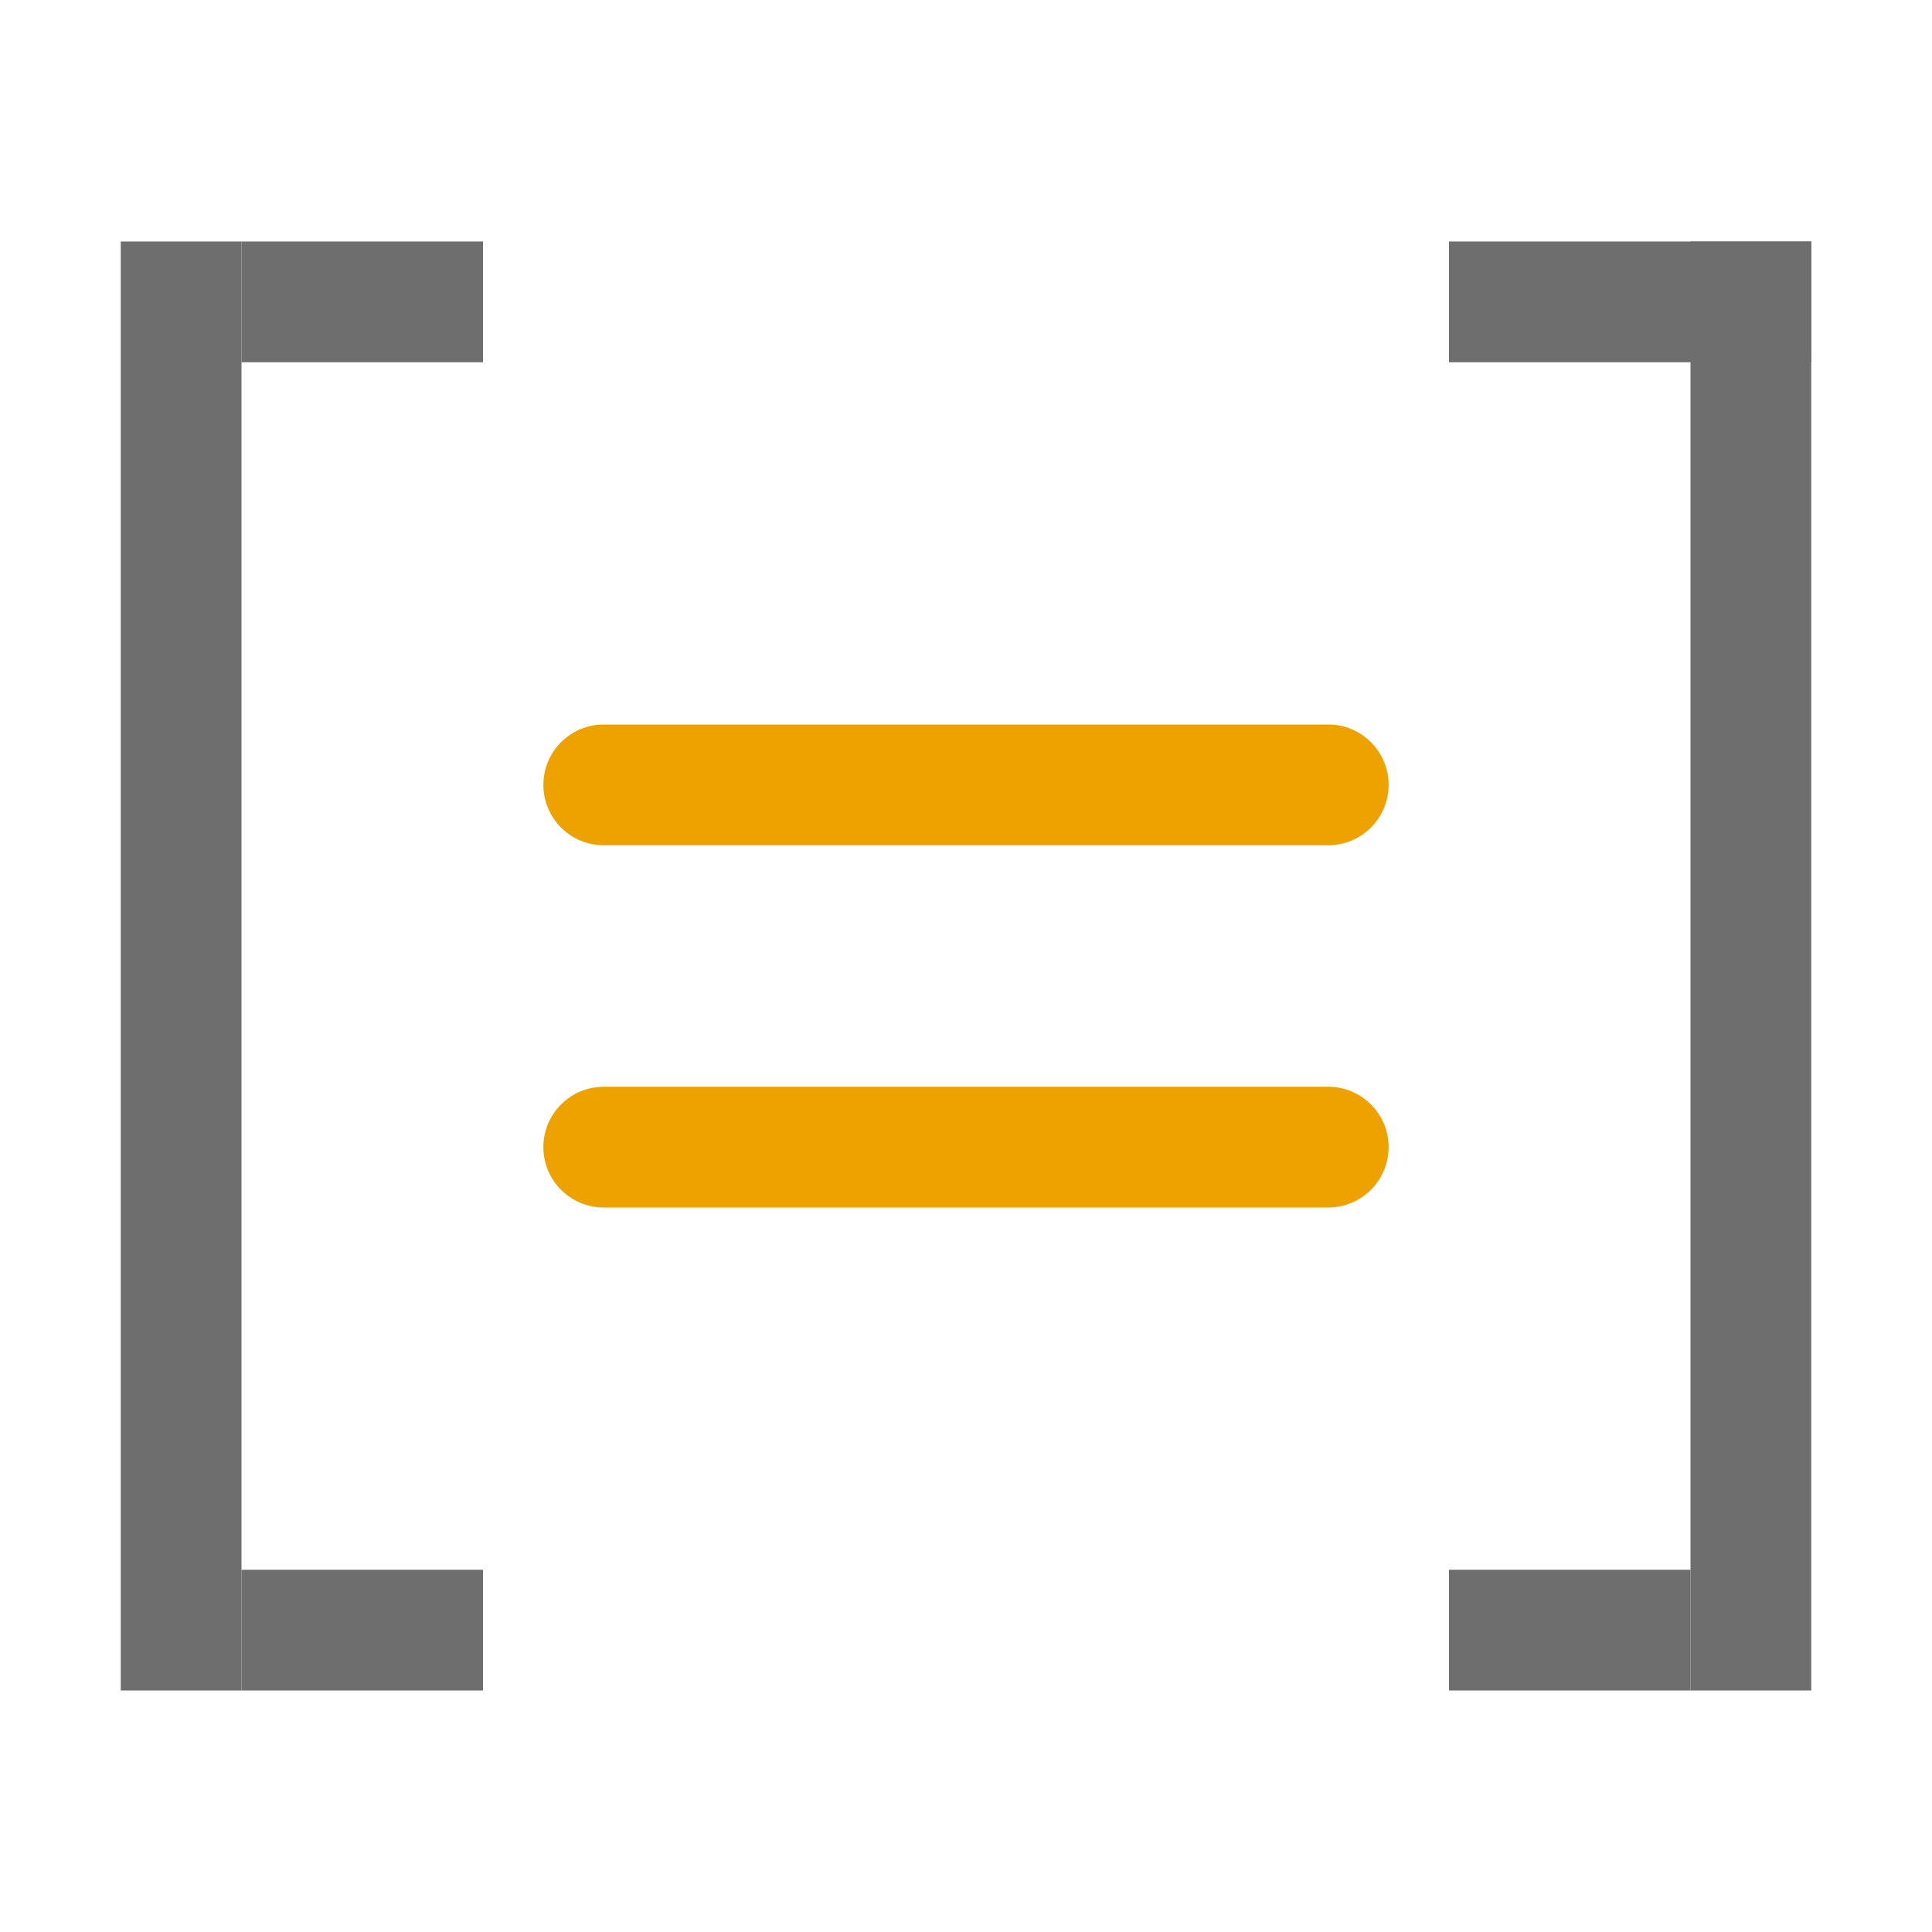
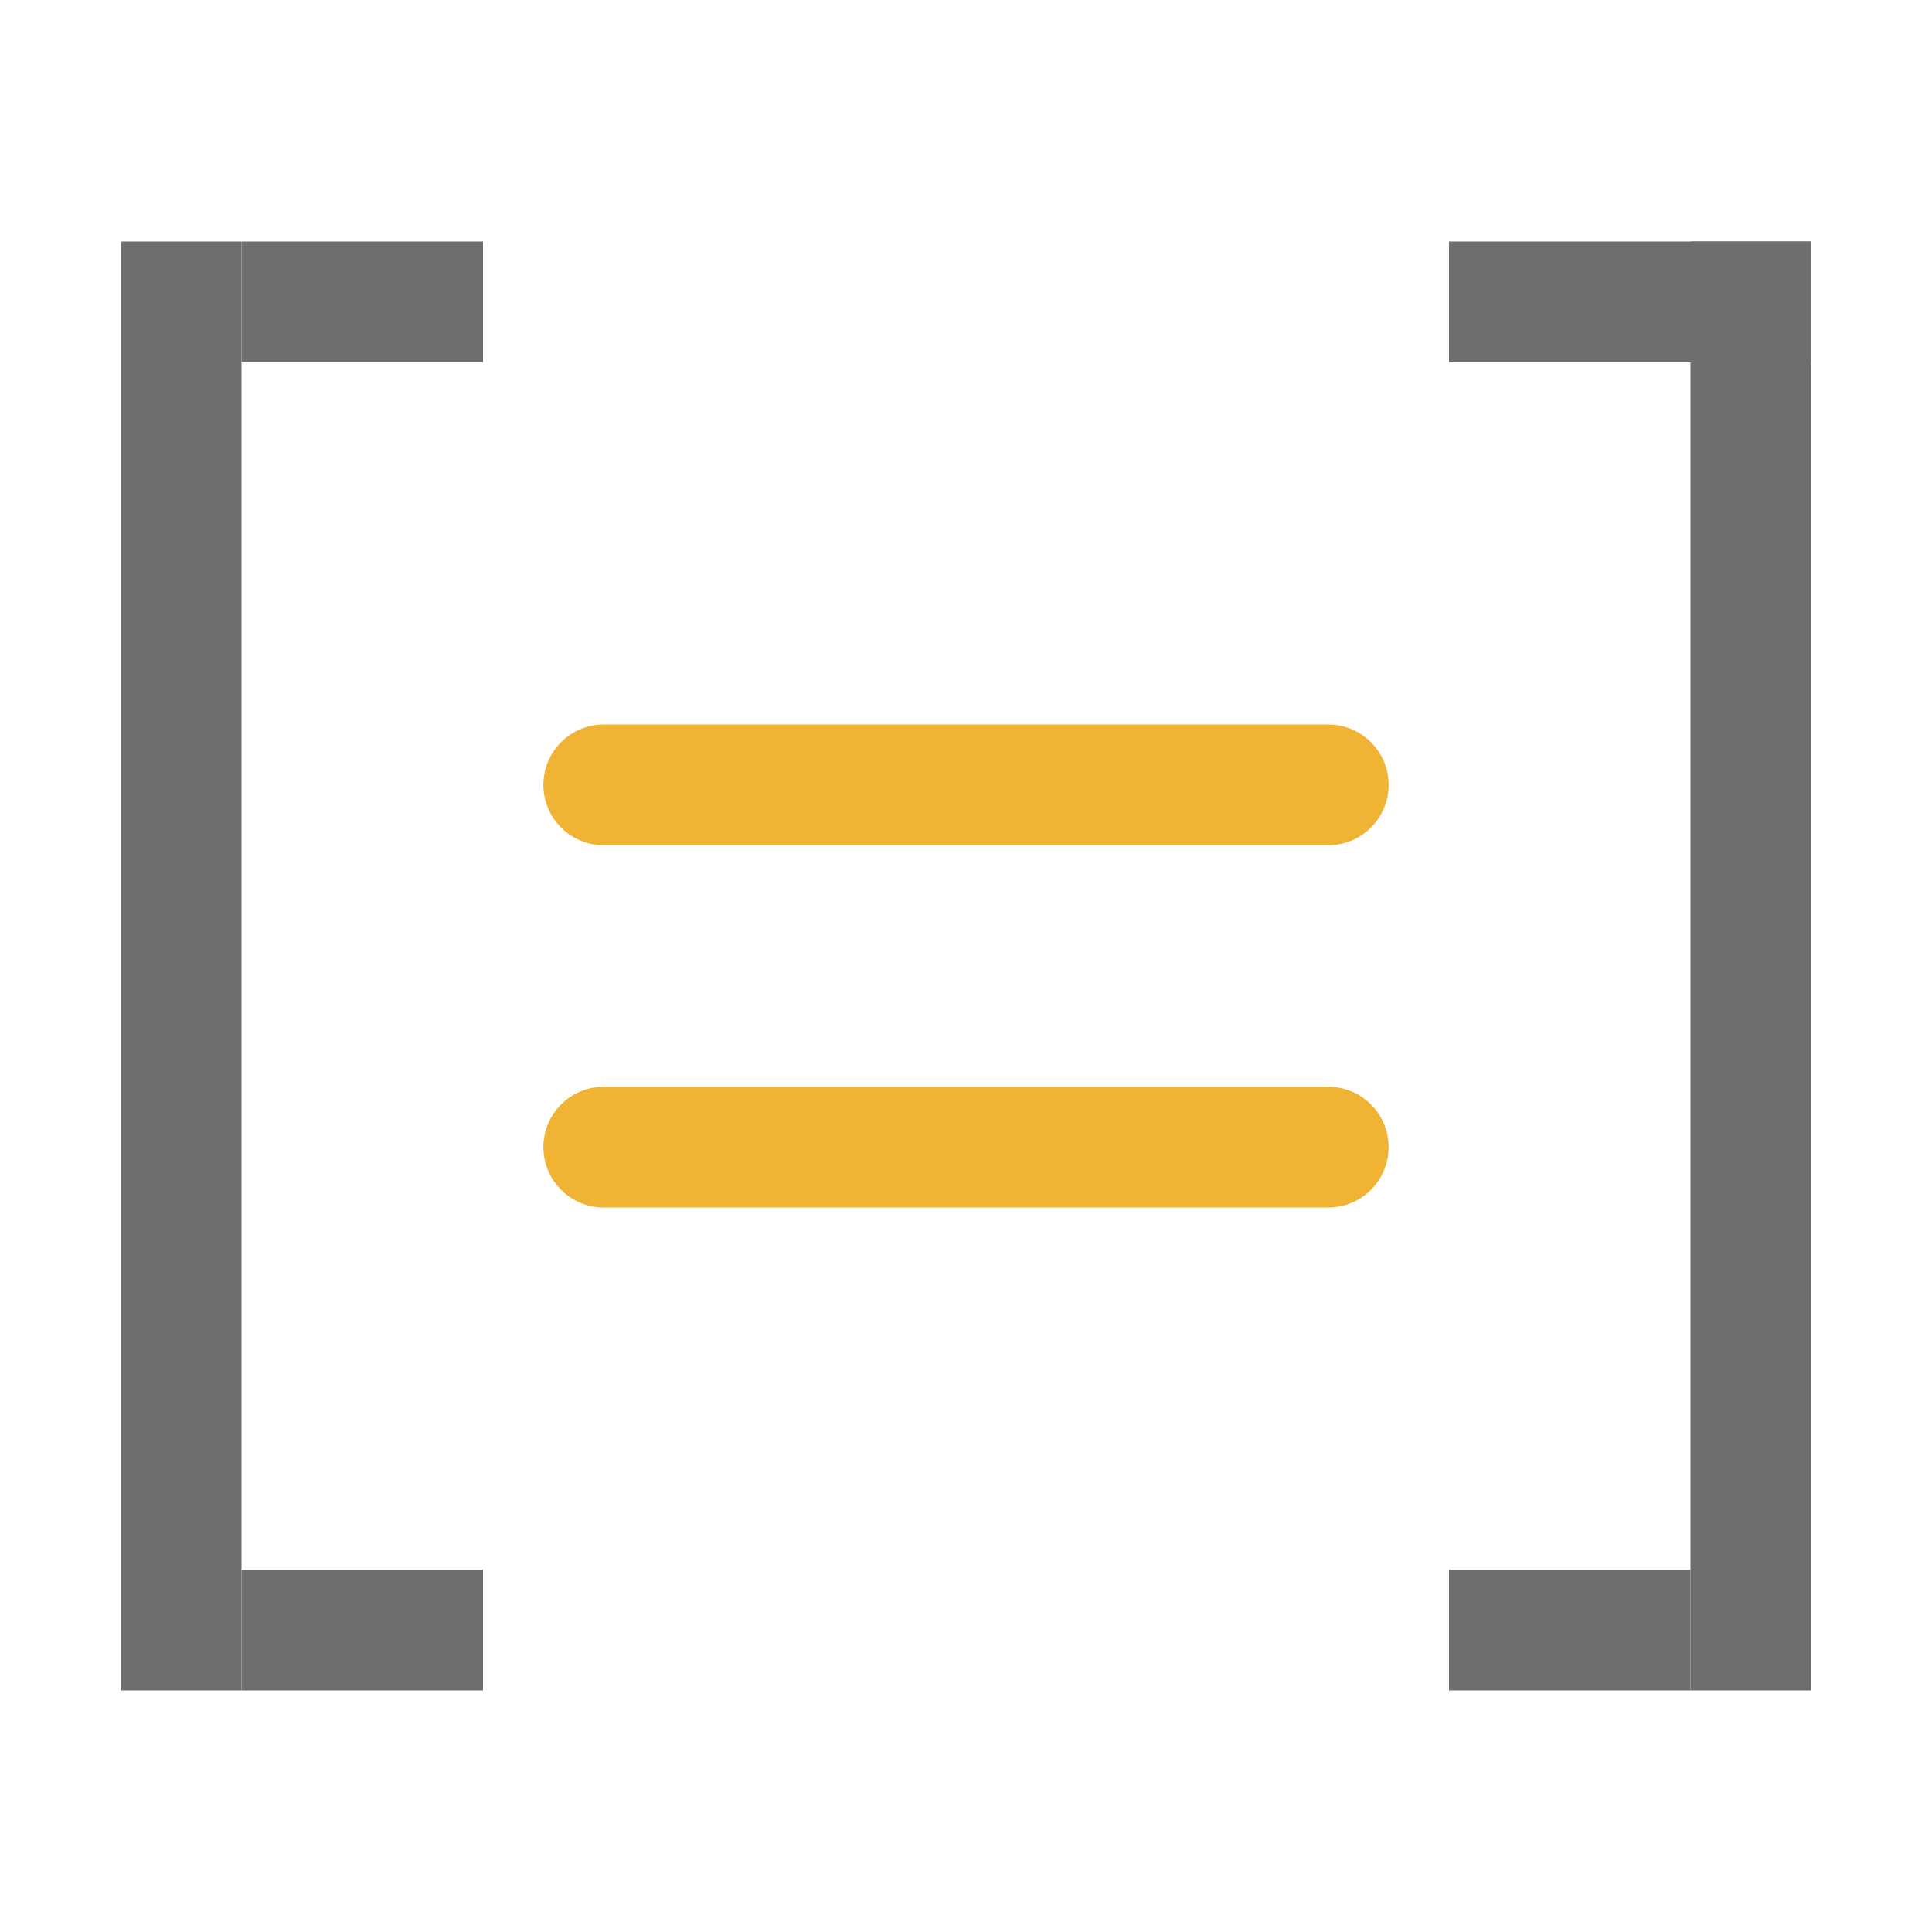
<svg xmlns="http://www.w3.org/2000/svg" width="16" height="16" viewBox="0 0 16 16">
  <g fill="none" fill-rule="evenodd">
-     <path fill-rule="evenodd" clip-rule="evenodd" d="M5 6C4.724 6 4.5 6.224 4.5 6.5C4.5 6.776 4.724 7 5 7H11C11.276 7 11.5 6.776 11.5 6.5C11.5 6.224 11.276 6 11 6H5ZM5 9C4.724 9 4.5 9.224 4.5 9.5C4.5 9.776 4.724 10 5 10H11C11.276 10 11.5 9.776 11.5 9.5C11.5 9.224 11.276 9 11 9H5Z" fill="#EDA200" />
+     <path fill-rule="evenodd" clip-rule="evenodd" d="M5 6C4.724 6 4.5 6.224 4.5 6.5C4.5 6.776 4.724 7 5 7H11C11.276 7 11.5 6.776 11.5 6.5C11.5 6.224 11.276 6 11 6H5ZM5 9C4.724 9 4.5 9.224 4.5 9.5C4.5 9.776 4.724 10 5 10H11C11.276 10 11.5 9.776 11.5 9.5C11.5 9.224 11.276 9 11 9H5Z" fill="#EDA000" opacity=".8" />
    <rect width="1" height="12" x="1" y="2" fill="#6E6E6E" />
    <rect width="2" height="1" x="2" y="2" fill="#6E6E6E" />
    <rect width="2" height="1" x="2" y="13" fill="#6E6E6E" />
    <rect width="1" height="12" x="14" y="2" fill="#6E6E6E" />
    <rect width="3" height="1" x="12" y="2" fill="#6E6E6E" />
    <rect width="2" height="1" x="12" y="13" fill="#6E6E6E" />
  </g>
</svg>
